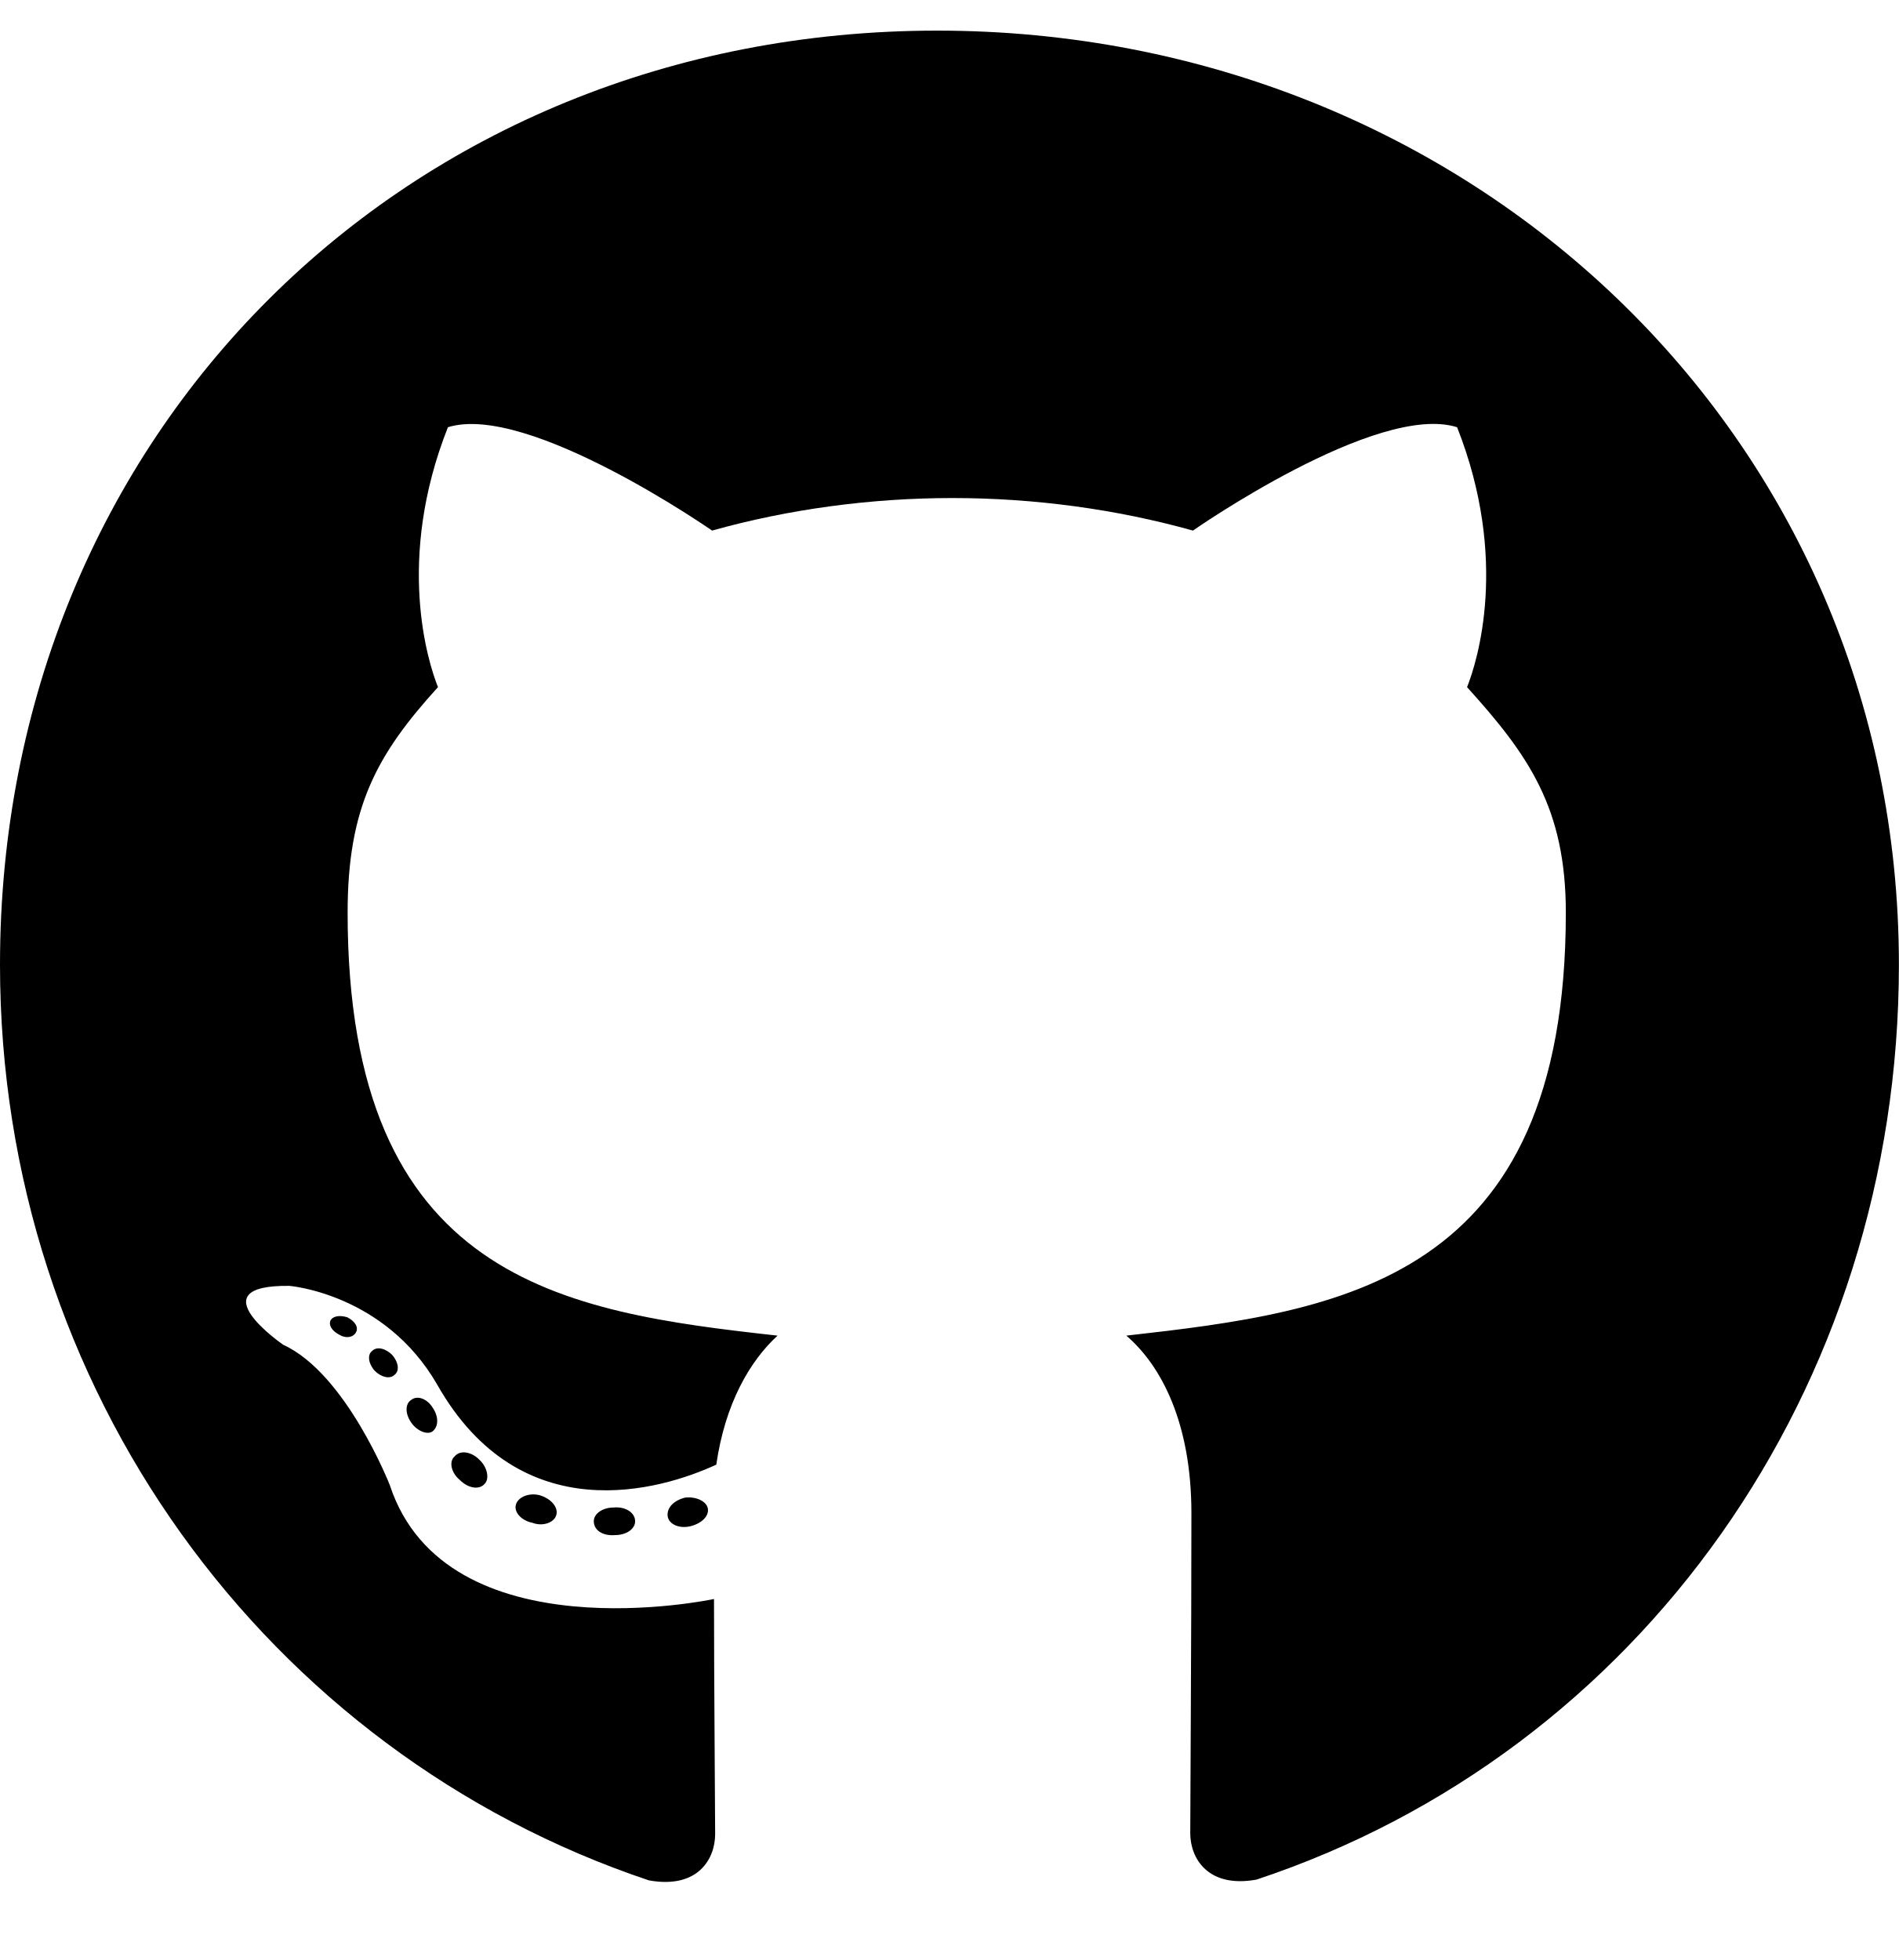
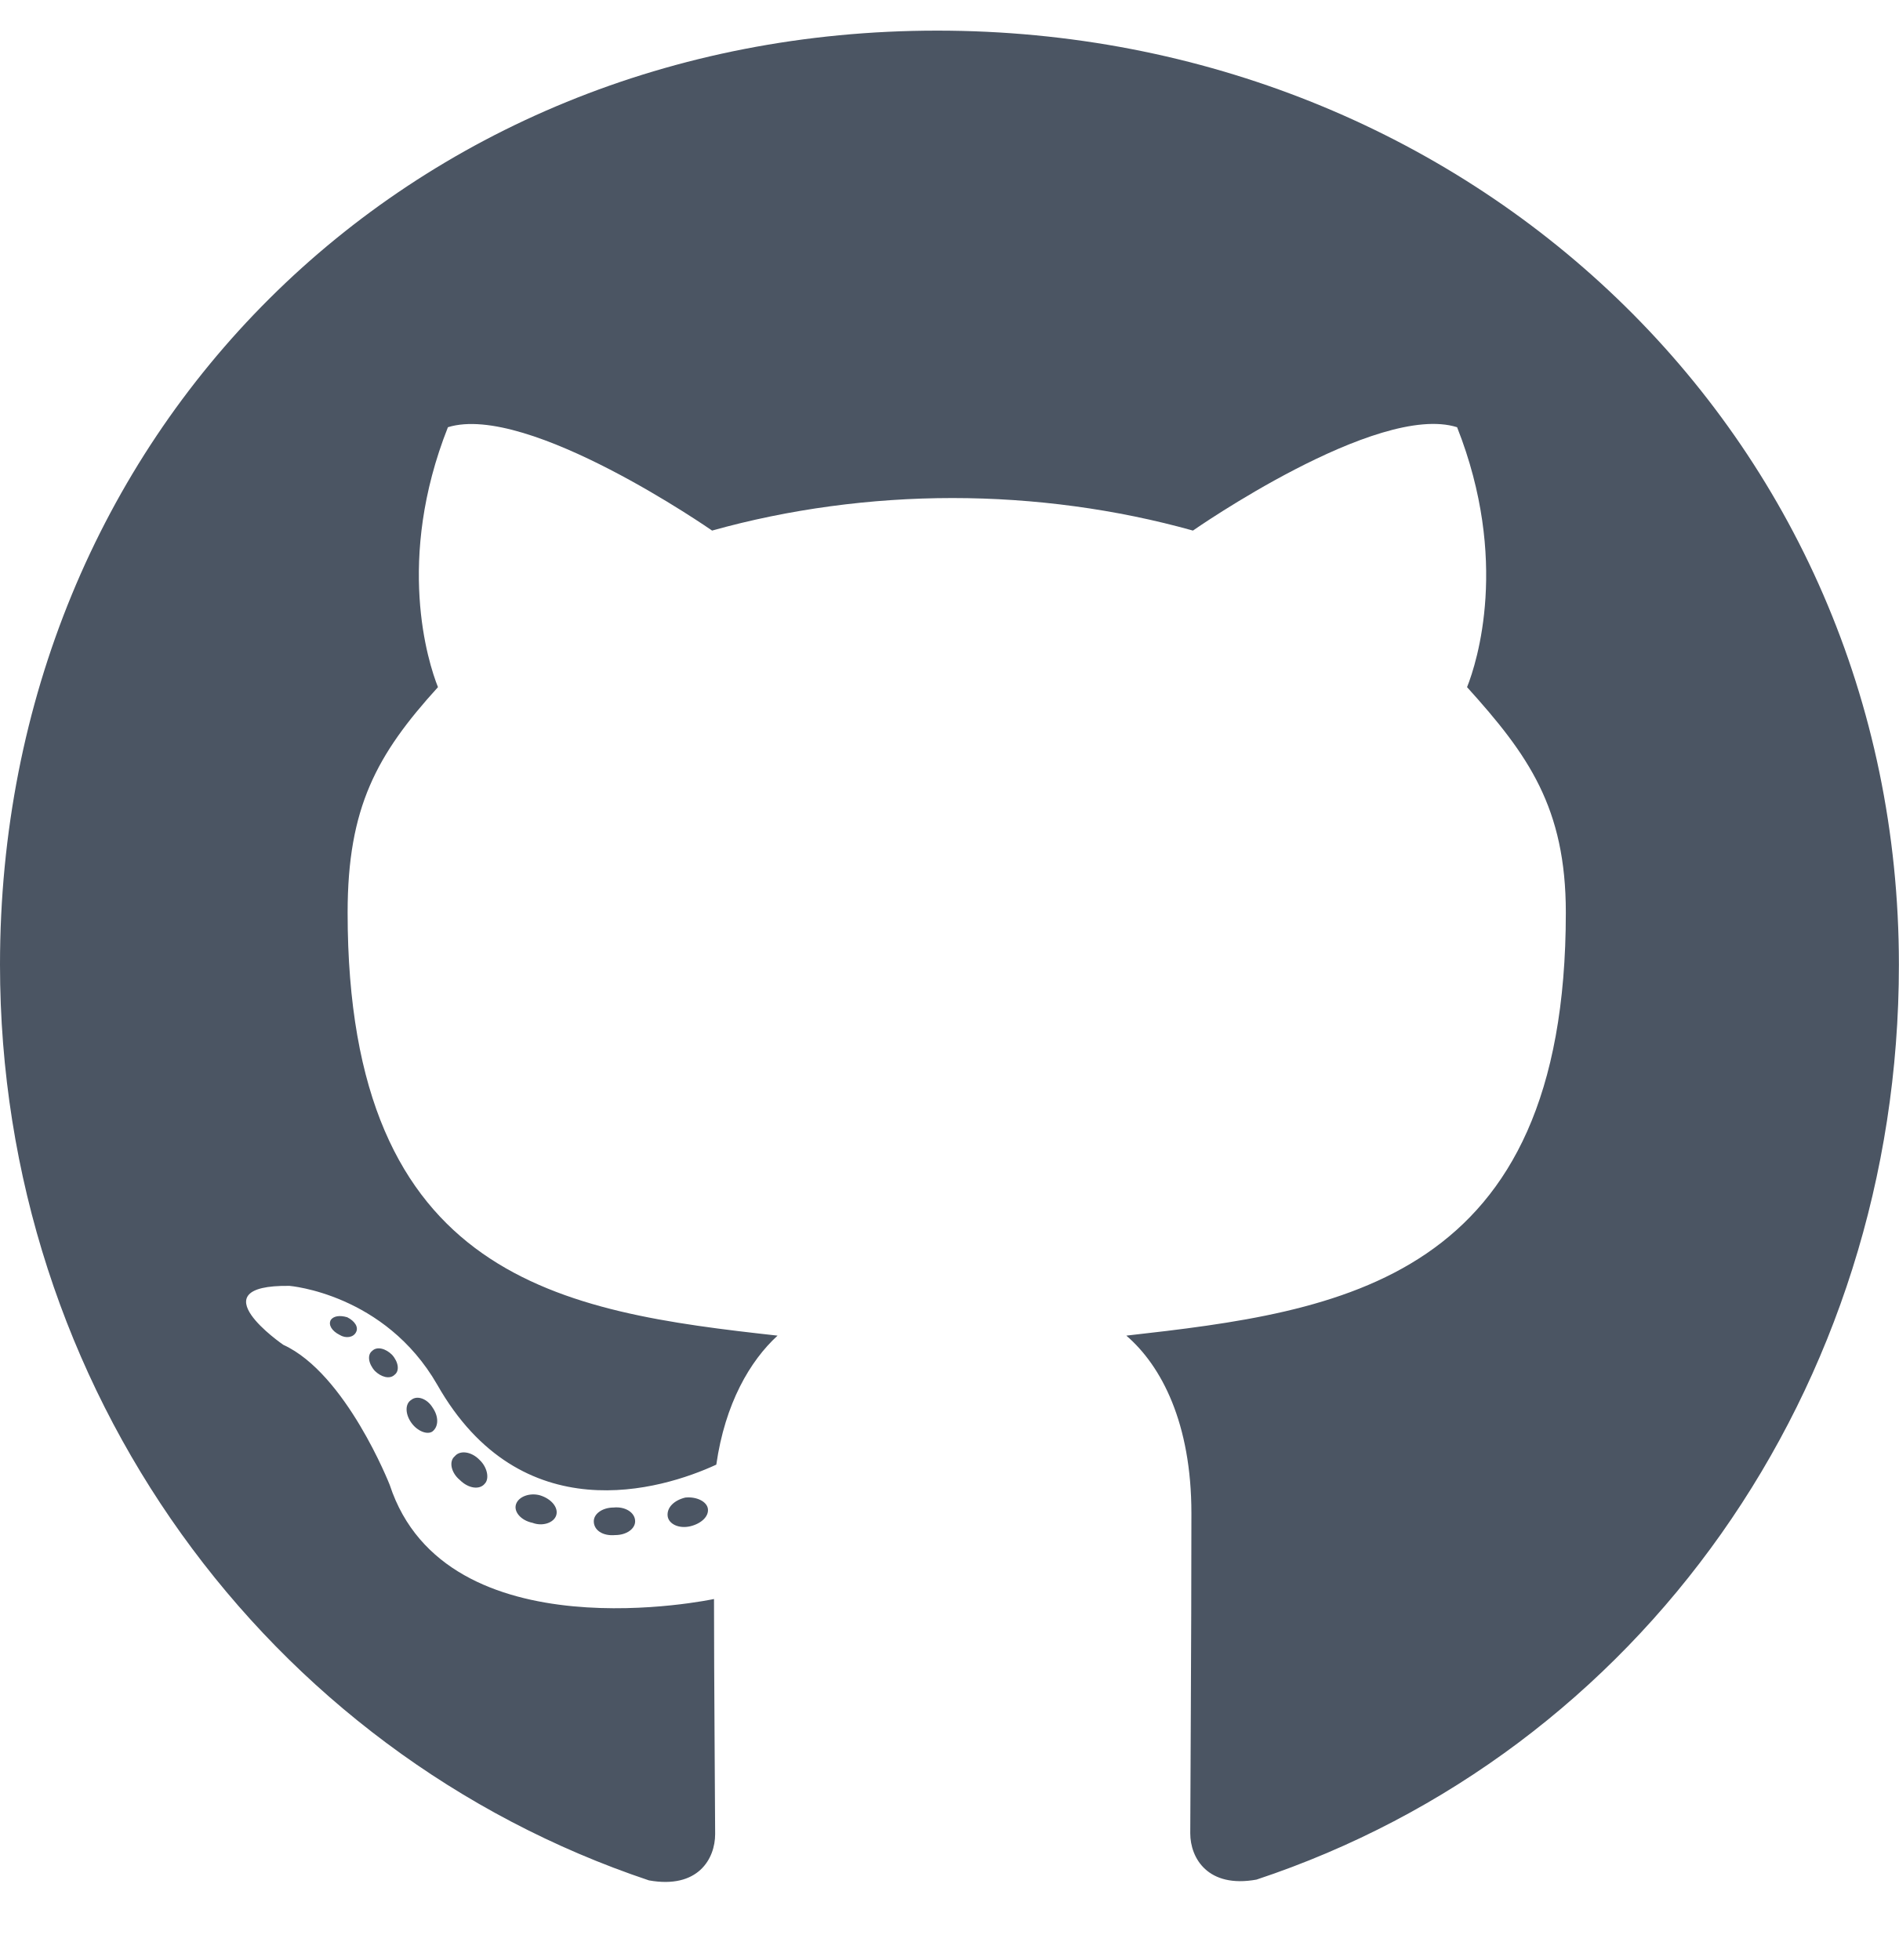
- <svg xmlns="http://www.w3.org/2000/svg" viewBox="0 0 496 512">
+ <svg xmlns="http://www.w3.org/2000/svg" fill="#4b5563" viewBox="0 0 496 512">
  <path d="M165.9 397.4c0 2-2.3 3.6-5.2 3.6-3.3.3-5.6-1.3-5.6-3.6 0-2 2.3-3.6 5.2-3.6 3-.3 5.6 1.3 5.6 3.6zm-31.1-4.5c-.7 2 1.3 4.3 4.3 4.9 2.6 1 5.6 0 6.2-2s-1.3-4.3-4.3-5.2c-2.6-.7-5.5.3-6.2 2.3zm44.2-1.7c-2.9.7-4.9 2.6-4.6 4.9.3 2 2.9 3.3 5.9 2.6 2.9-.7 4.9-2.6 4.6-4.6-.3-1.9-3-3.2-5.9-2.9zM244.8 8C106.1 8 0 113.3 0 252c0 110.9 69.8 205.8 169.5 239.2 12.8 2.3 17.3-5.6 17.3-12.1 0-6.2-.3-40.4-.3-61.4 0 0-70 15-84.7-29.8 0 0-11.4-29.1-27.8-36.6 0 0-22.9-15.7 1.6-15.4 0 0 24.9 2 38.6 25.8 21.9 38.6 58.6 27.5 72.9 20.9 2.3-16 8.8-27.1 16-33.7-55.9-6.2-112.3-14.3-112.3-110.5 0-27.5 7.6-41.3 23.6-58.9-2.6-6.5-11.1-33.3 2.6-67.9 20.9-6.5 69 27 69 27 20-5.6 41.5-8.5 62.8-8.5s42.8 2.9 62.8 8.5c0 0 48.1-33.6 69-27 13.7 34.7 5.2 61.4 2.6 67.9 16 17.7 25.8 31.5 25.8 58.9 0 96.5-58.9 104.2-114.8 110.5 9.2 7.9 17 22.9 17 46.4 0 33.7-.3 75.4-.3 83.6 0 6.5 4.6 14.4 17.3 12.1C428.2 457.8 496 362.9 496 252 496 113.3 383.5 8 244.8 8zM97.2 352.9c-1.3 1-1 3.3.7 5.2 1.6 1.6 3.9 2.3 5.2 1 1.3-1 1-3.3-.7-5.2-1.6-1.6-3.9-2.3-5.2-1zm-10.8-8.1c-.7 1.3.3 2.9 2.3 3.9 1.6 1 3.6.7 4.3-.7.7-1.3-.3-2.9-2.3-3.9-2-.6-3.6-.3-4.3.7zm32.4 35.6c-1.6 1.3-1 4.3 1.3 6.2 2.3 2.3 5.2 2.6 6.5 1 1.3-1.3.7-4.3-1.3-6.2-2.2-2.3-5.2-2.6-6.5-1zm-11.4-14.7c-1.6 1-1.6 3.6 0 5.9 1.6 2.3 4.3 3.3 5.6 2.3 1.6-1.3 1.6-3.9 0-6.2-1.4-2.3-4-3.3-5.6-2z" />
</svg>
